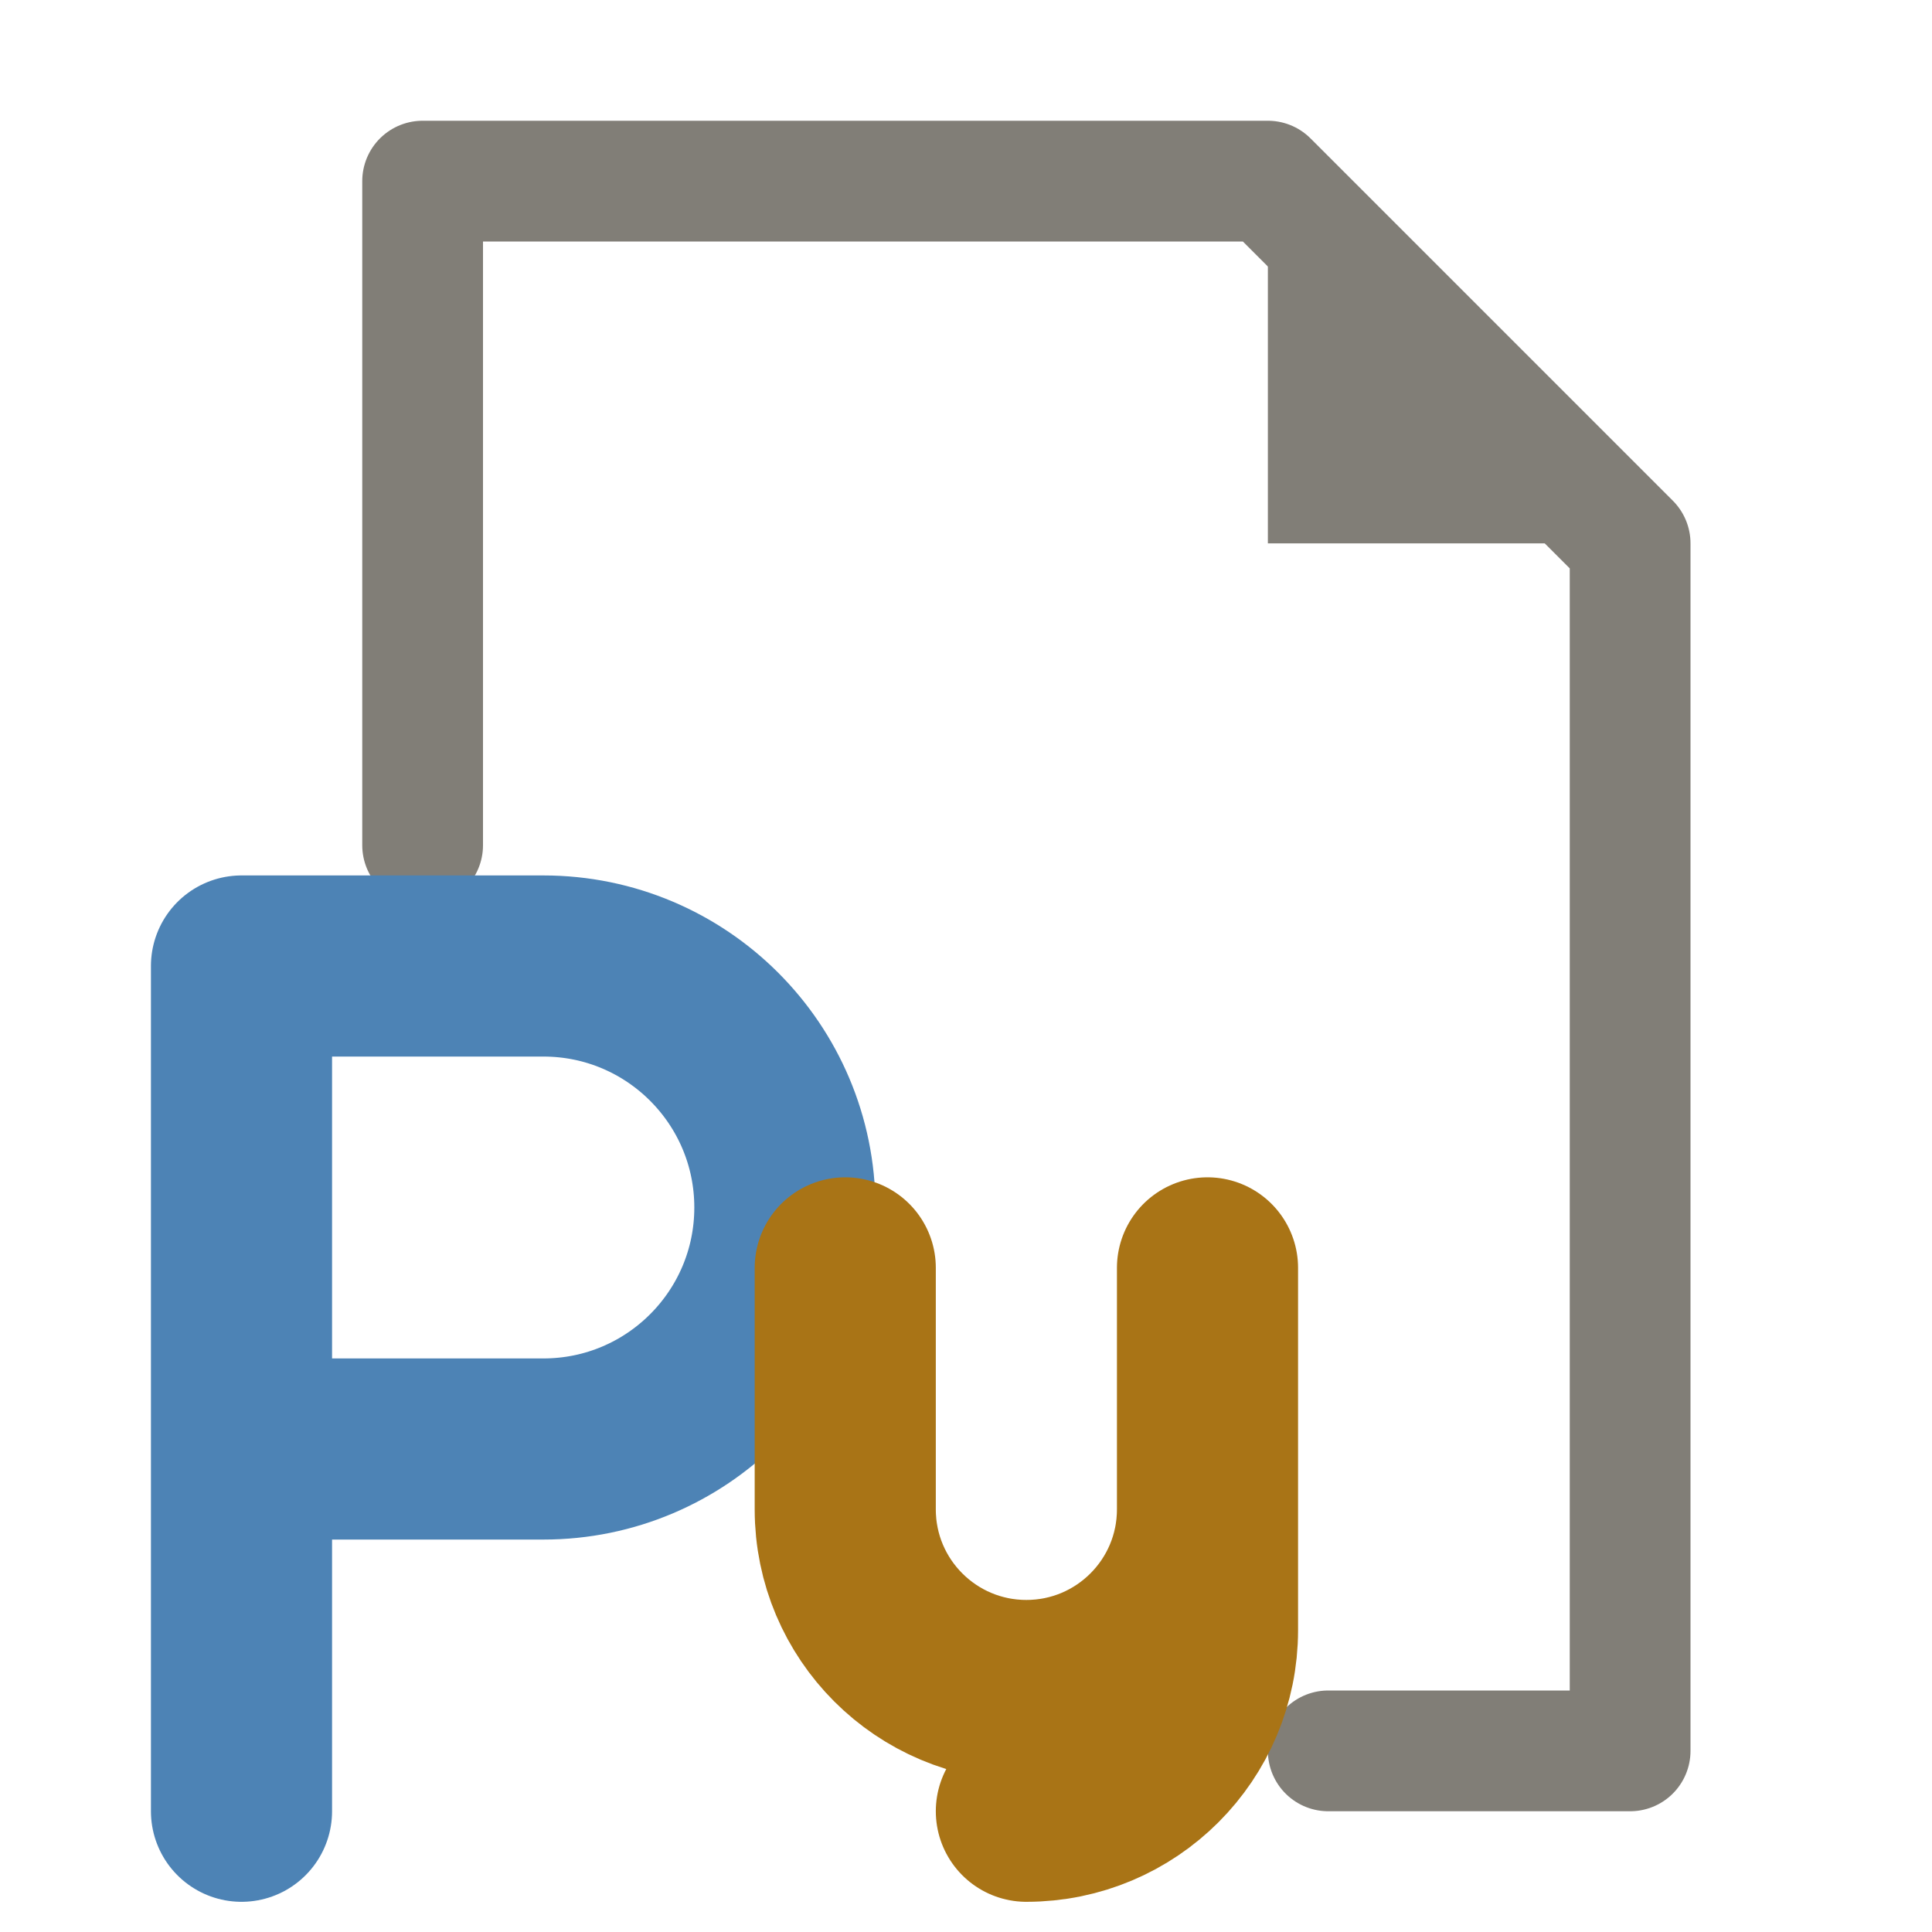
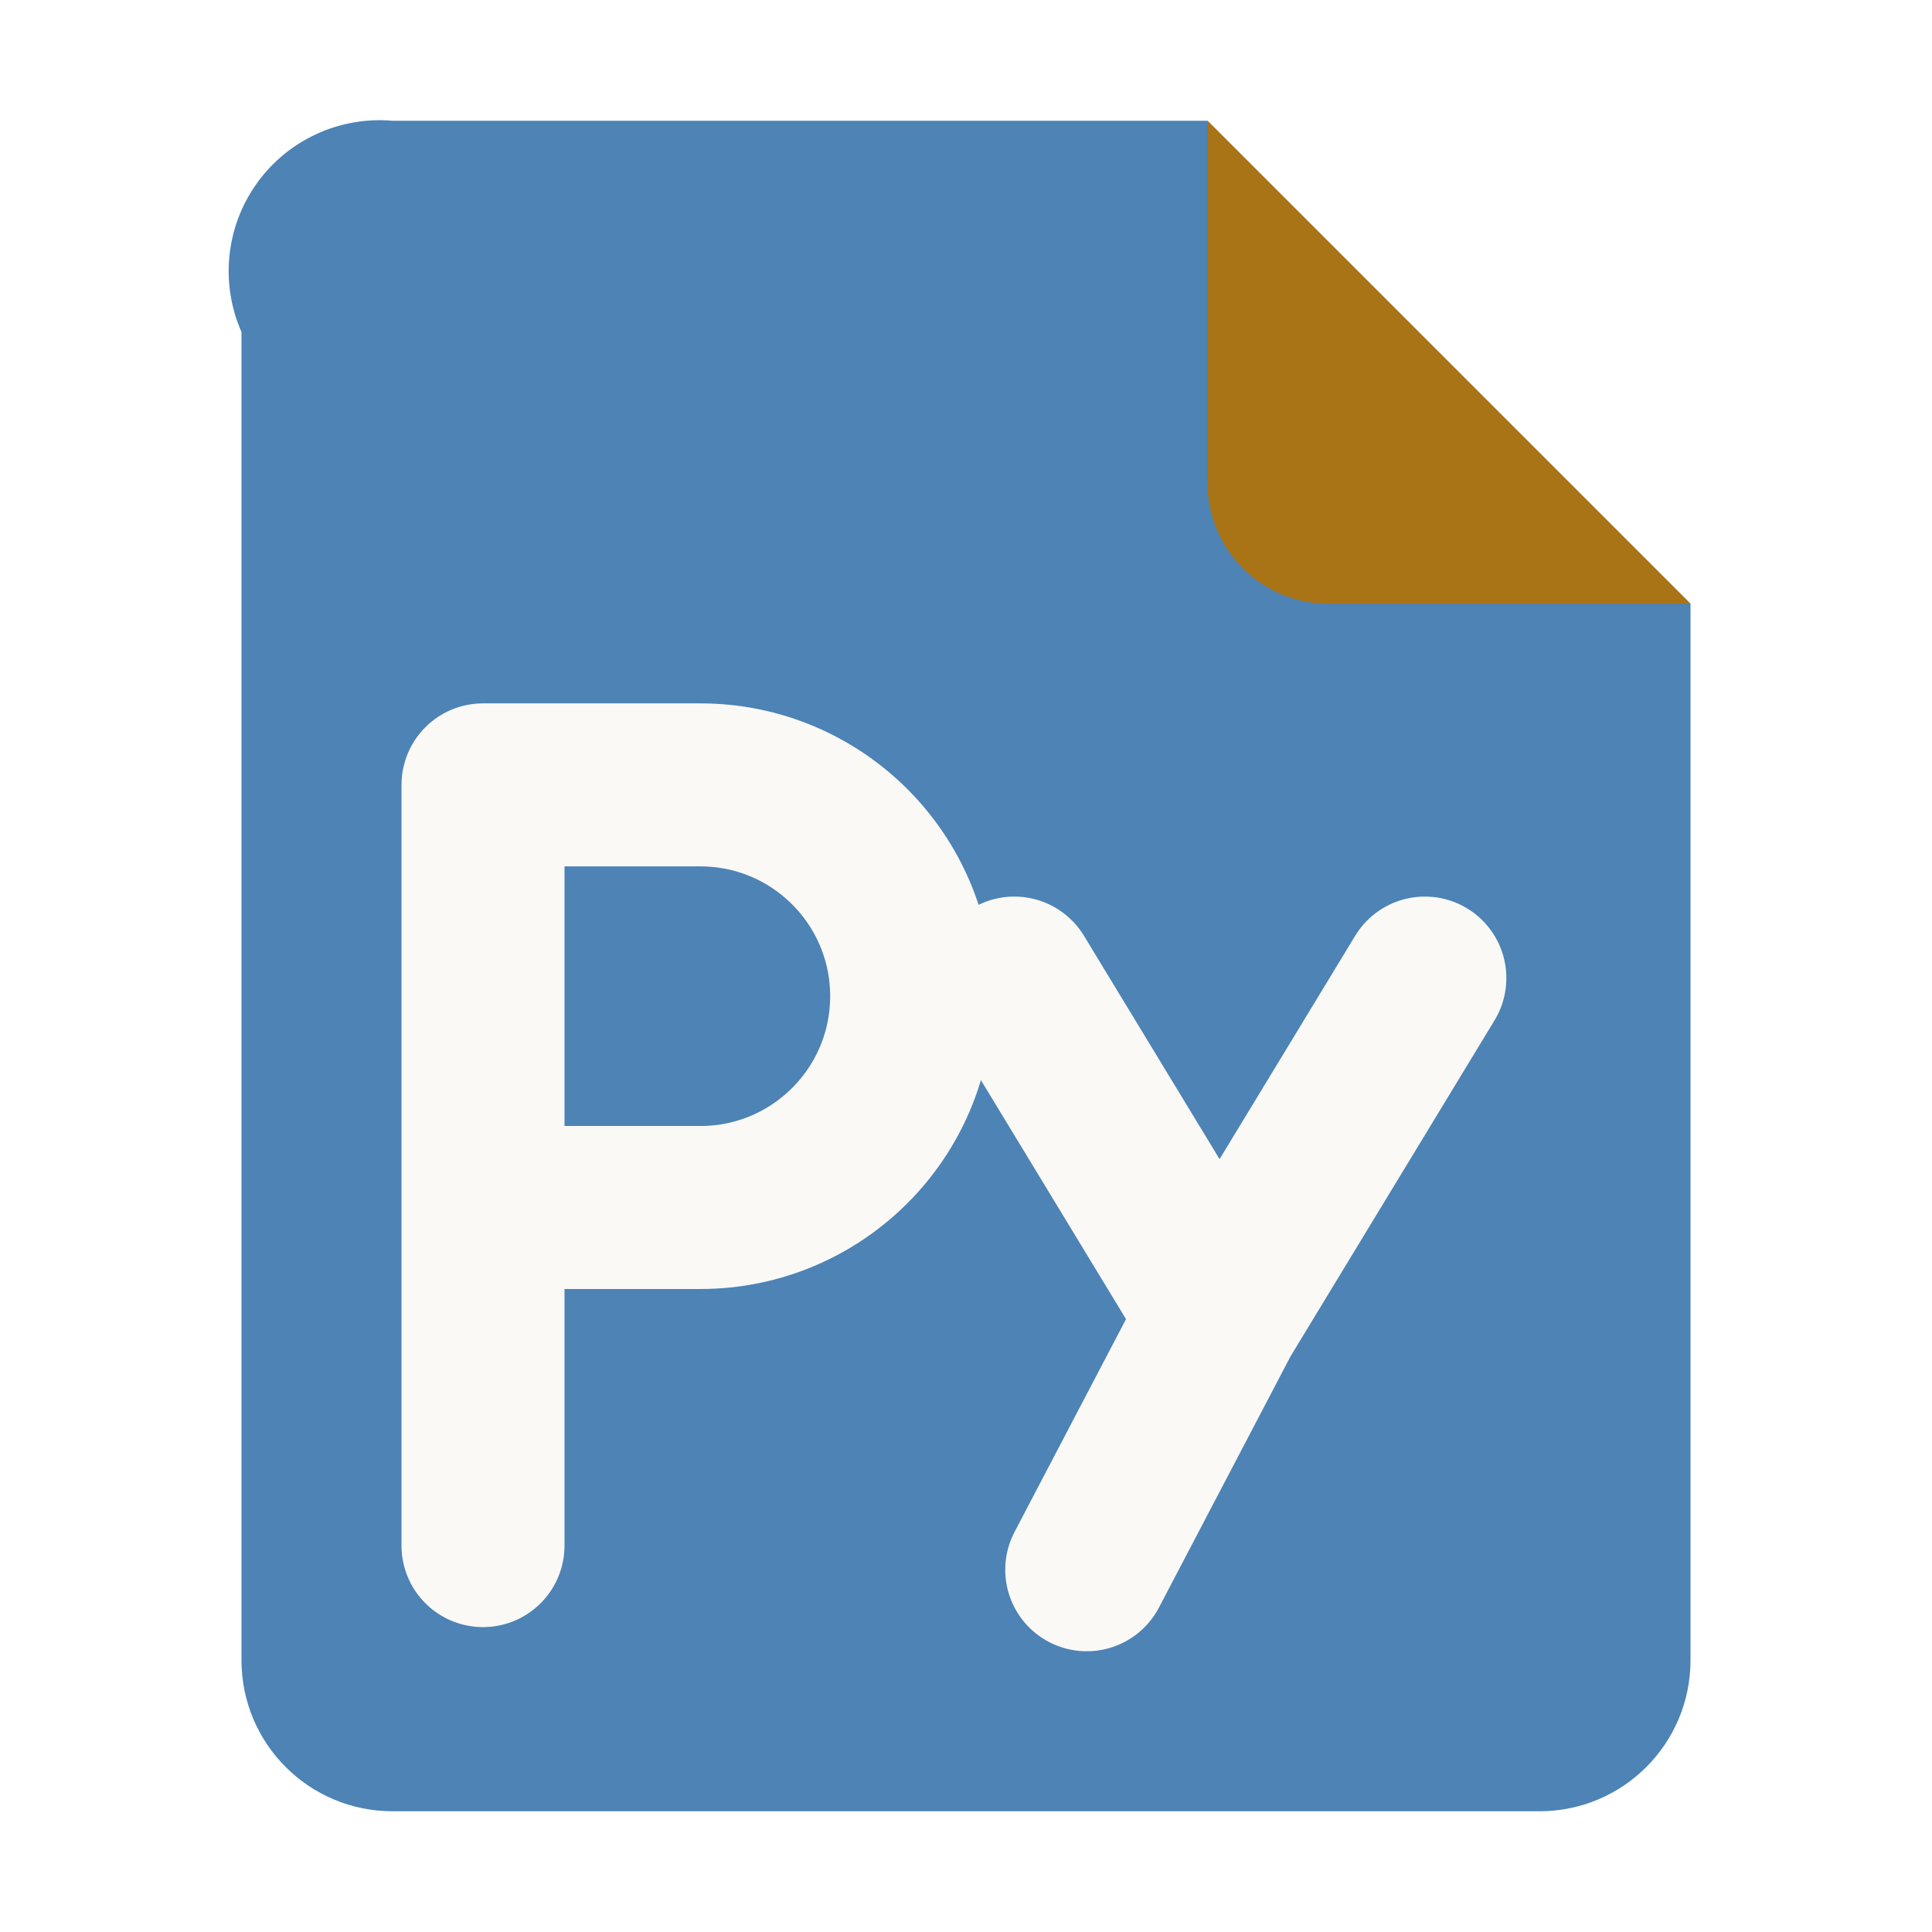
<svg xmlns="http://www.w3.org/2000/svg" viewBox="0 0 16 16" fill="none" stroke-linecap="round" stroke-linejoin="round">
-   <path d="M3.5 7V1.5h7l3 3v10H11" stroke="#817E77" stroke-width="1" />
-   <path d="M10.5 1.5v3h3z" fill="#817E77" />
-   <path d="M2 15V8h2.5a2 2 0 0 1 0 4H2" stroke="#4D83B5" stroke-width="1.5" />
-   <path d="M7 10.5v2a1.5 1.5 0 0 0 3 0v-2M10 12.5V13.5a1.5 1.5 0 0 1-1.5 1.5" stroke="#A97416" stroke-width="1.5" />
+   <path d="M3.25 1H10l4 4v8.75A1.25 1.25 0 0 1 12.75 15h-9.5A1.25 1.25 0 0 1 2 13.75v-11A1.25 1.25 0 0 1 3.25 1Z" fill="#4D83B5" />
+   <path d="M10 1v3a1 1 0 0 0 1 1h3Z" fill="#A97416" />
+   <path d="M4 12.8V6.5h1.8a1.75 1.75 0 0 1 0 3.5H4M8.4 8.1l1.7 2.8 1.7-2.8M10.1 10.9 9 13" stroke="#FAF9F6" stroke-width="1.35" />
</svg>
